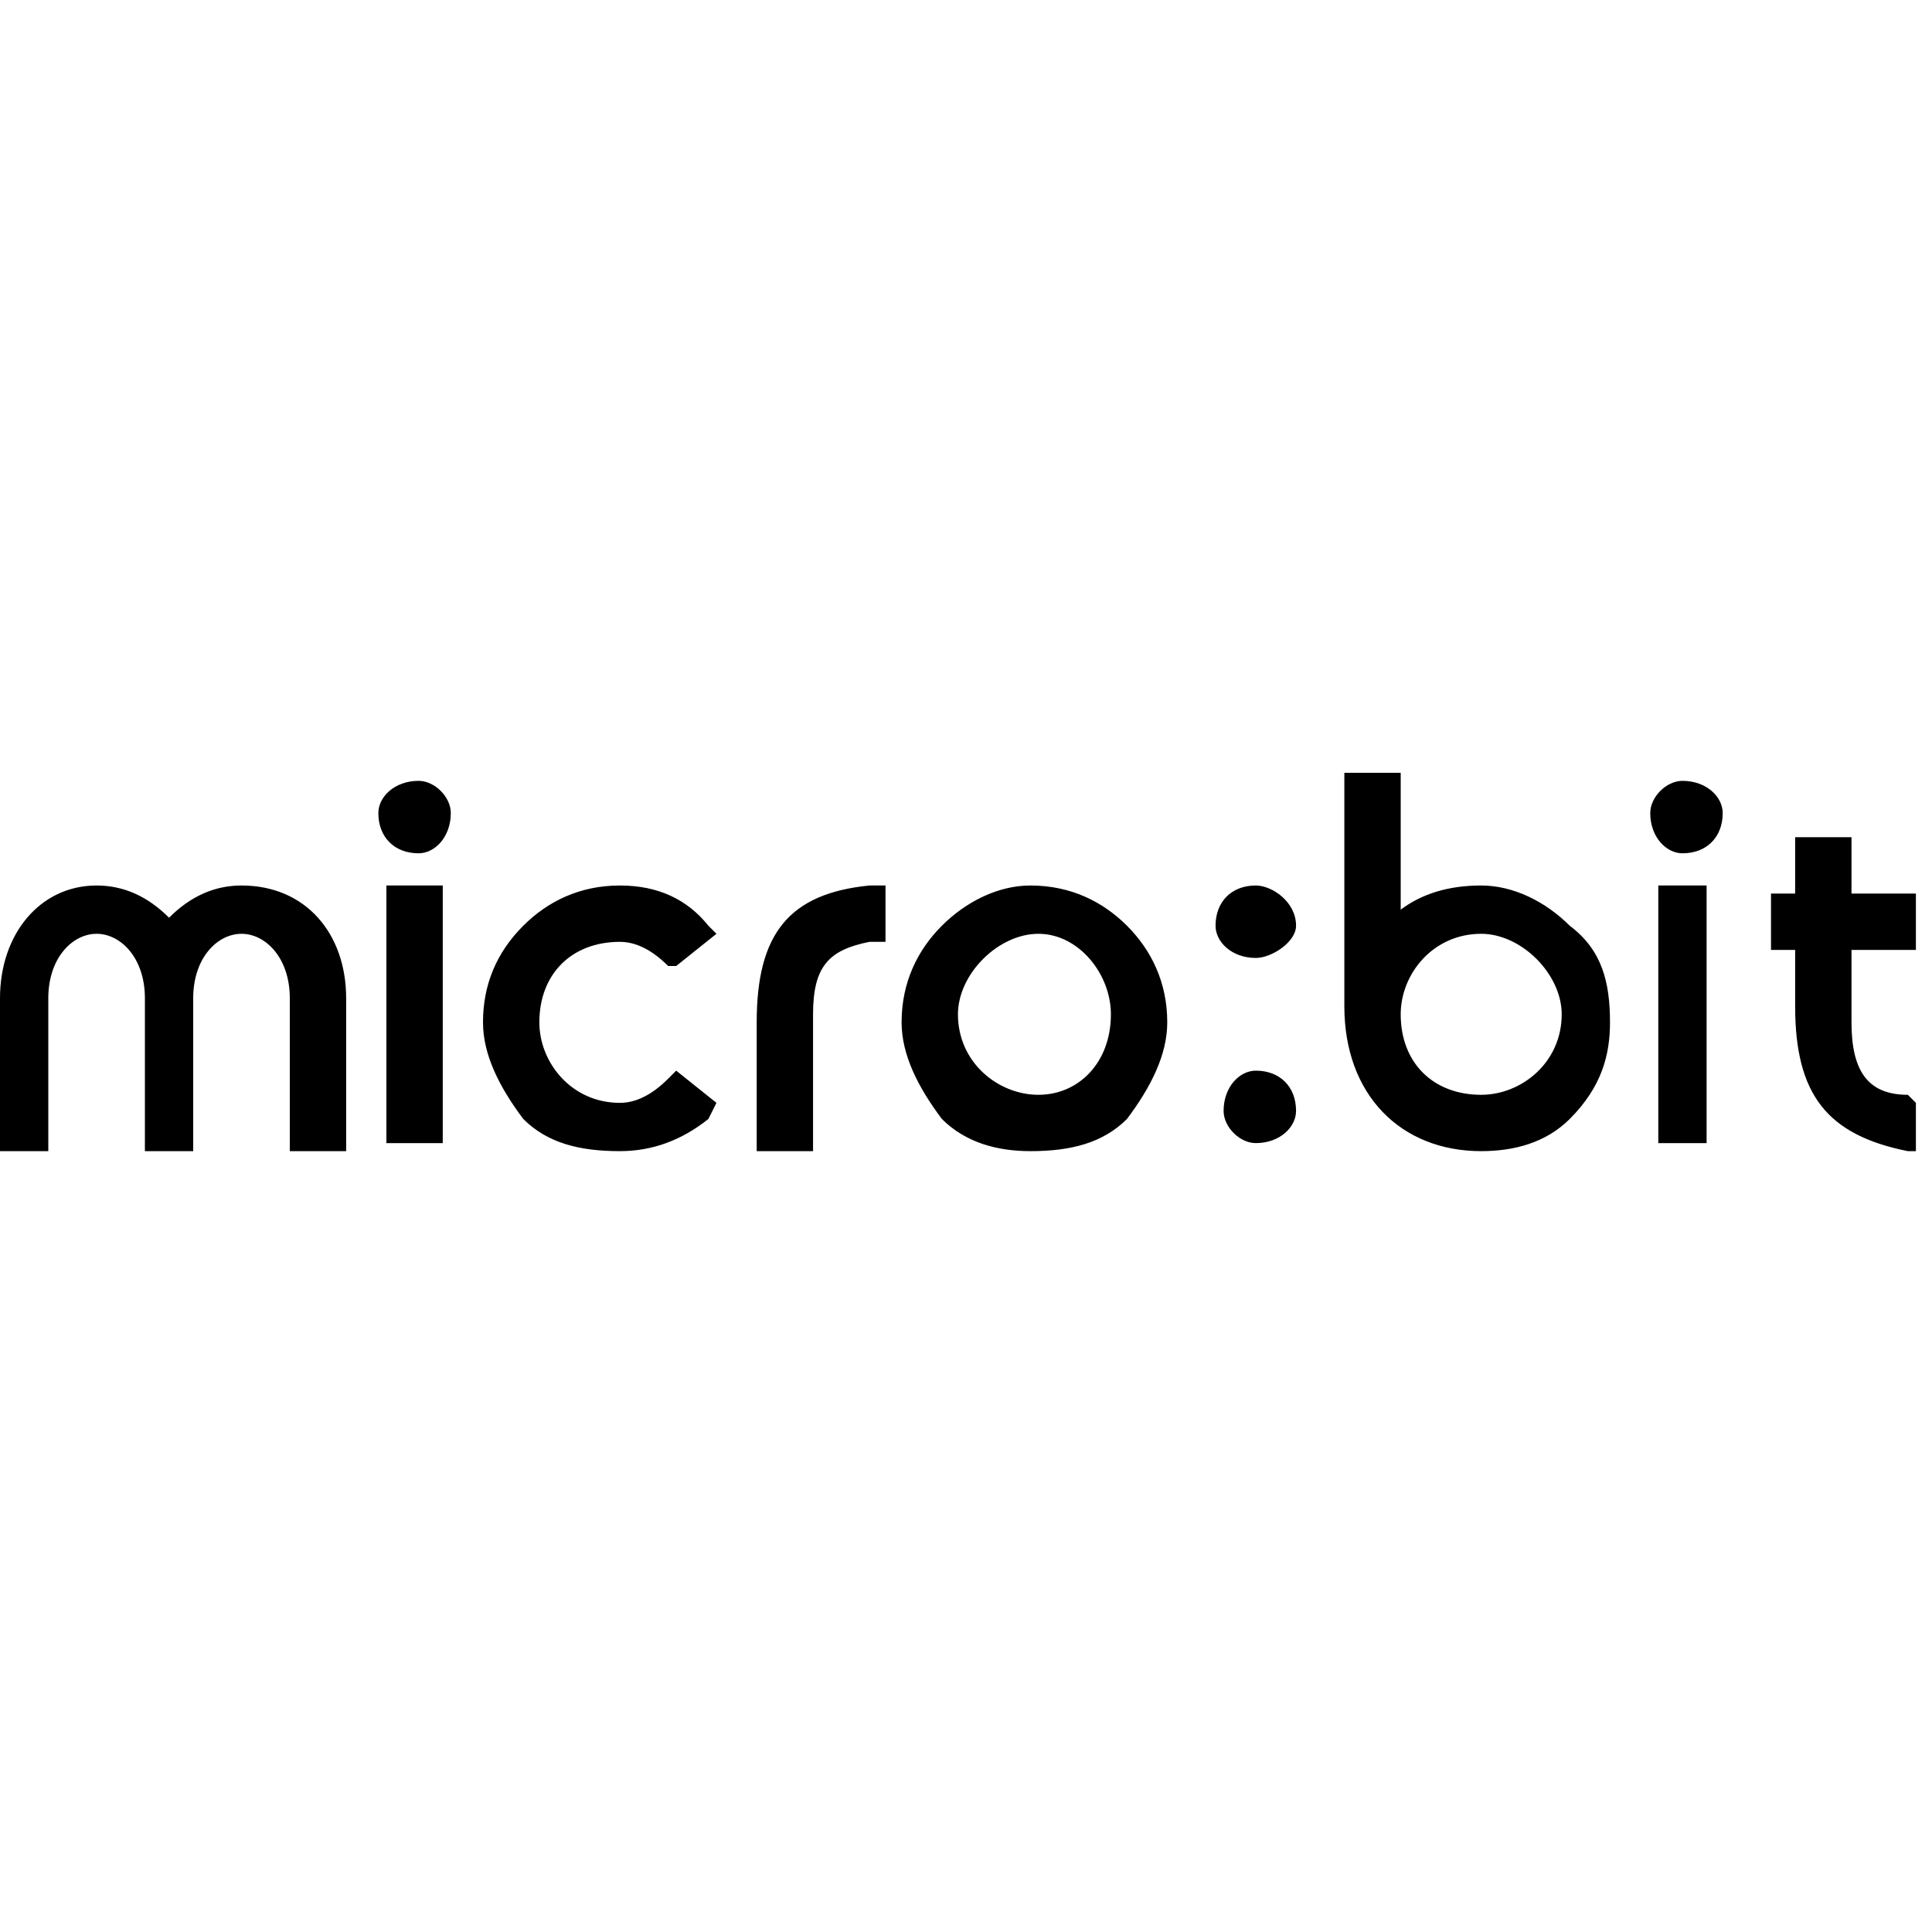
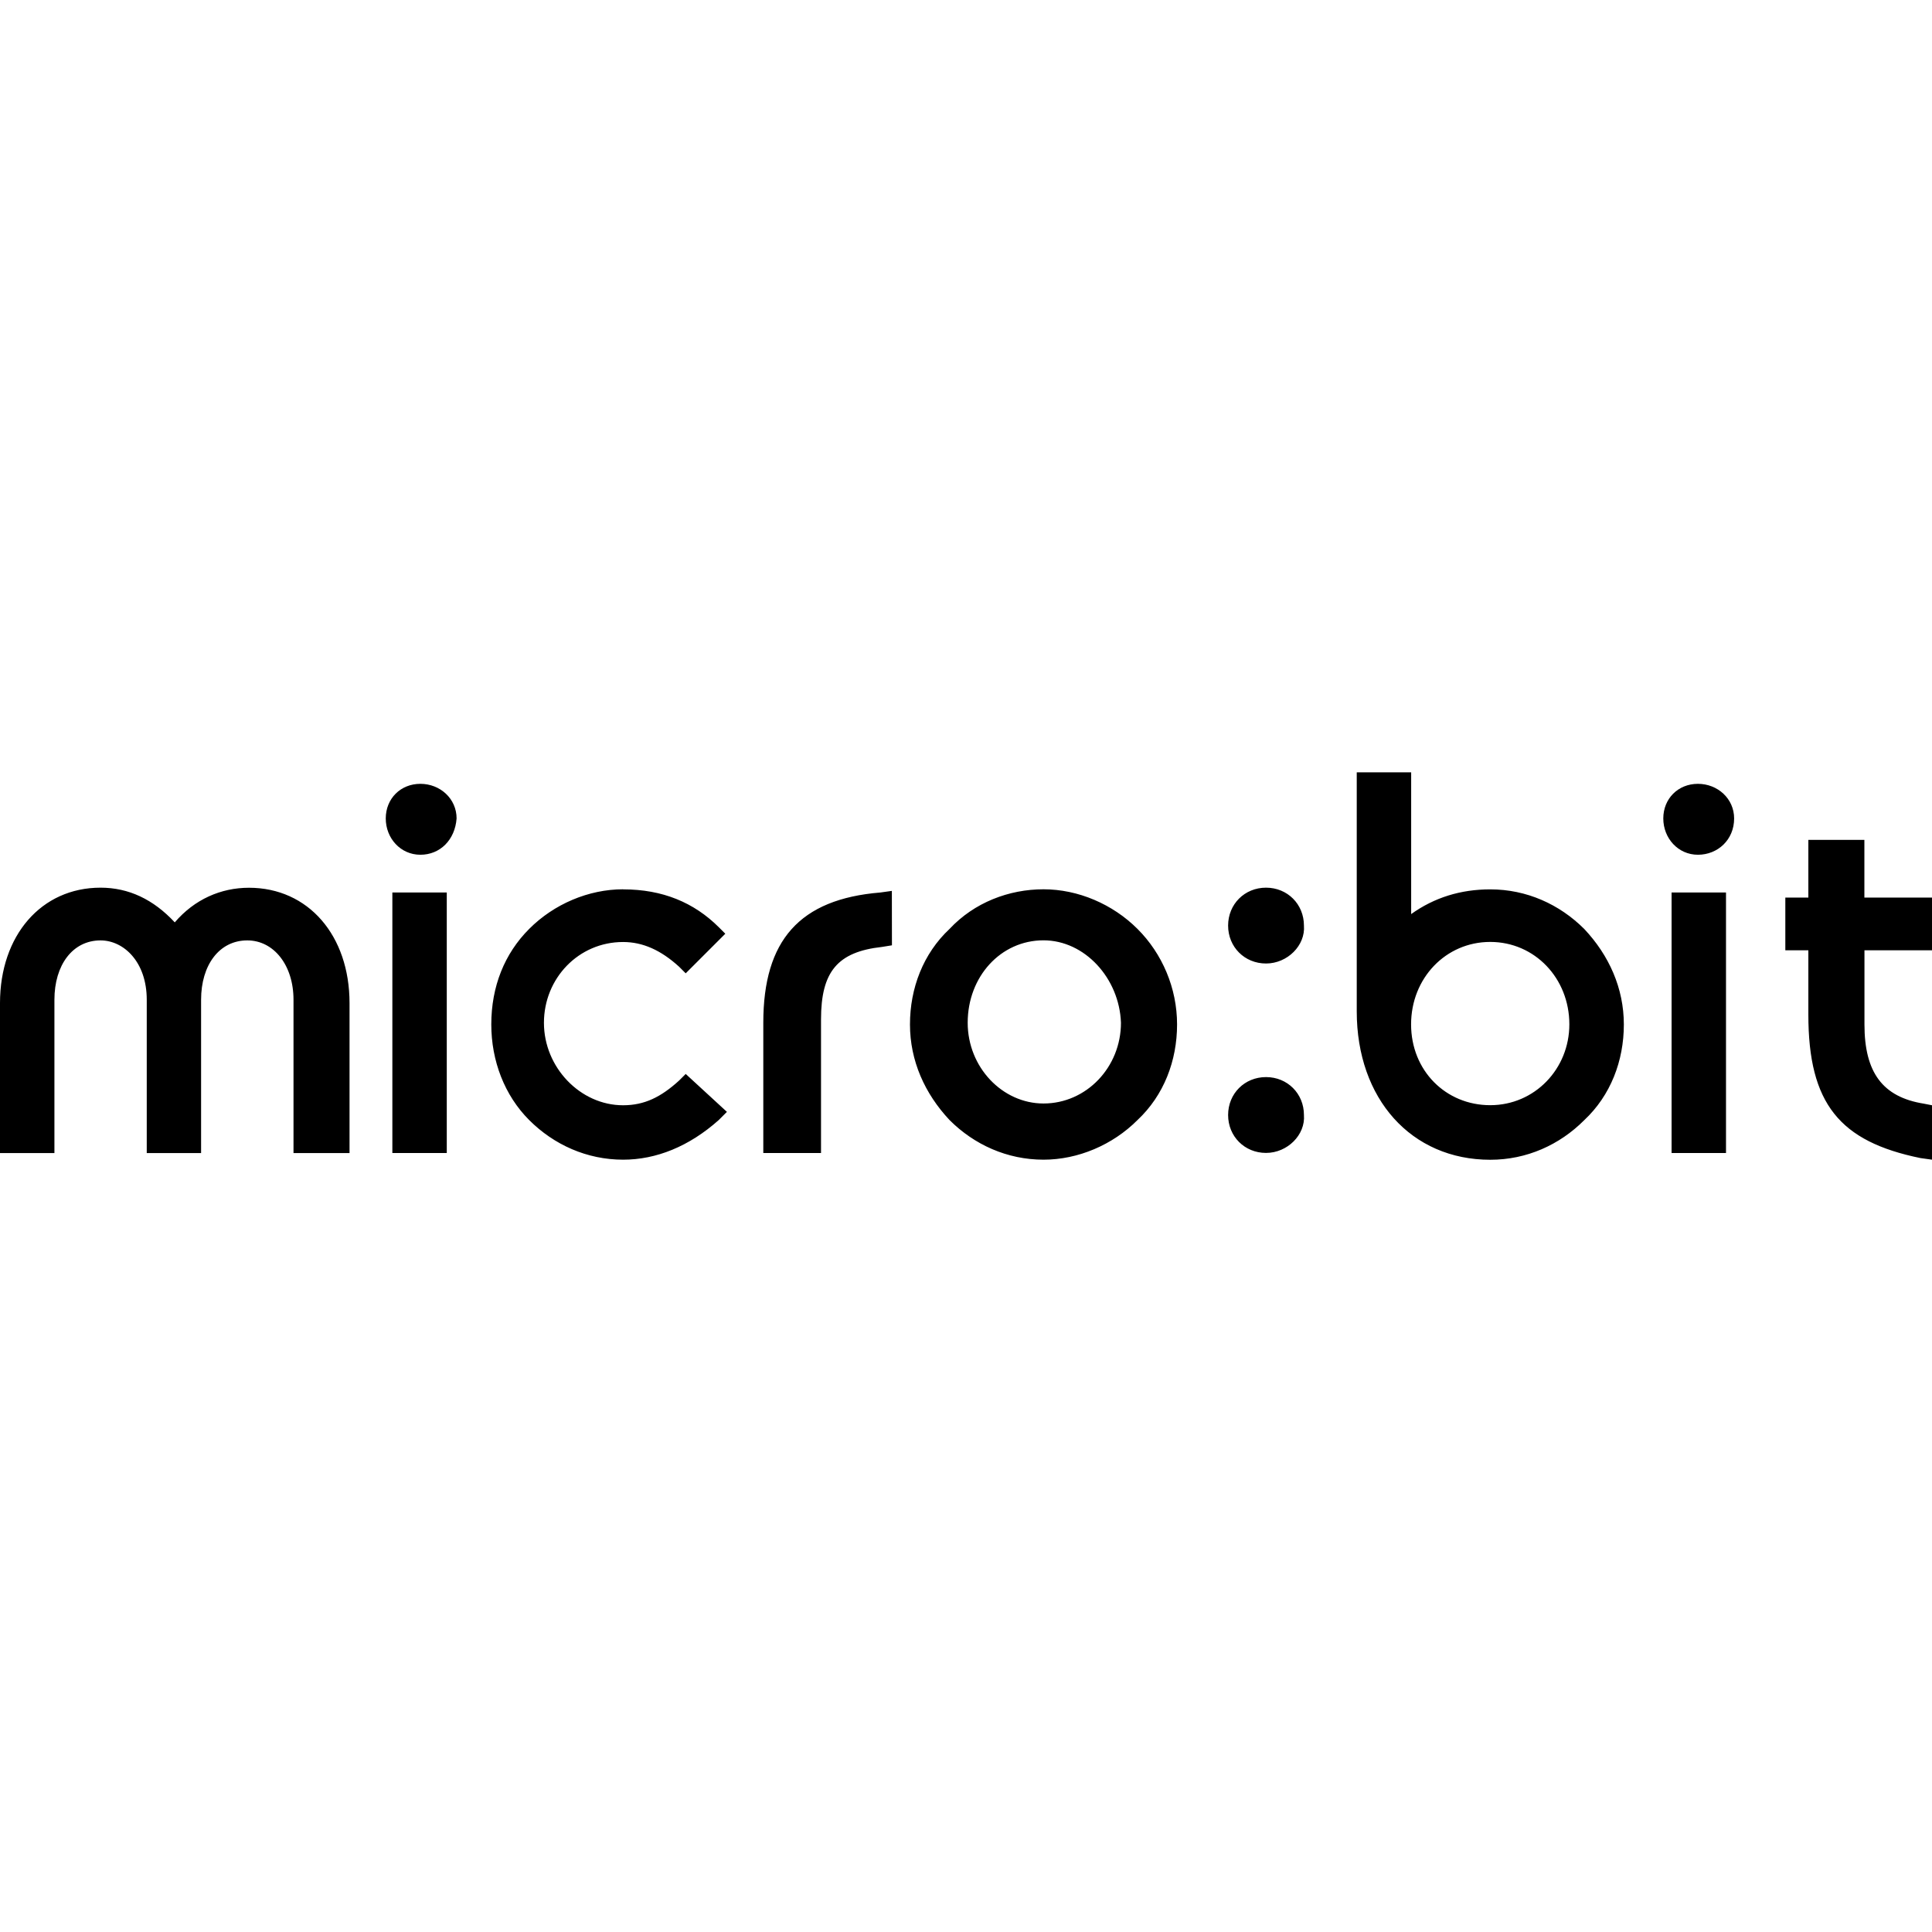
<svg xmlns="http://www.w3.org/2000/svg" version="1.2" viewBox="0 0 24 24" width="24" height="24">
  <style />
-   <path d="m16.7 9.6v2.7 0.2c0 1.1 0.7 1.8 1.7 1.8 0.4 0 0.8-0.1 1.1-0.4 0.4-0.4 0.5-0.8 0.5-1.2 0-0.5-0.1-0.9-0.5-1.2-0.3-0.3-0.7-0.5-1.1-0.5q-0.6 0-1 0.3v-1.7zm-11.5 0.1c-0.3 0-0.5 0.2-0.5 0.4 0 0.3 0.2 0.5 0.5 0.5 0.2 0 0.4-0.2 0.4-0.5 0-0.2-0.2-0.4-0.4-0.4zm15.7 0c-0.2 0-0.4 0.2-0.4 0.4 0 0.3 0.2 0.5 0.4 0.5 0.3 0 0.5-0.2 0.5-0.5 0-0.2-0.2-0.4-0.5-0.4zm1.4 0.7v0.7h-0.3v0.7h0.3v0.7c0 1.1 0.4 1.6 1.4 1.8h0.1v-0.6l-0.1-0.1c-0.5 0-0.7-0.3-0.7-0.9v-0.9h0.8v-0.7h-0.8v-0.7zm-21.1 0.6c-0.7 0-1.2 0.6-1.2 1.4v1.9h0.6v-1.9c0-0.5 0.3-0.8 0.6-0.8 0.3 0 0.6 0.3 0.6 0.8v1.9h0.6v-1.9c0-0.5 0.3-0.8 0.6-0.8 0.3 0 0.6 0.3 0.6 0.8v1.9h0.7v-1.9c0-0.8-0.5-1.4-1.3-1.4q-0.5 0-0.9 0.4-0.4-0.4-0.9-0.4zm14.4 0c-0.3 0-0.5 0.2-0.5 0.5 0 0.2 0.2 0.4 0.5 0.4 0.2 0 0.5-0.2 0.5-0.4 0-0.3-0.3-0.5-0.5-0.5zm-7.9 0c-0.5 0-0.9 0.2-1.2 0.5q-0.5 0.5-0.5 1.2c0 0.4 0.2 0.8 0.5 1.2 0.3 0.3 0.7 0.4 1.2 0.4q0.6 0 1.1-0.4l0.1-0.2-0.5-0.4-0.1 0.1c-0.2 0.2-0.4 0.3-0.6 0.3-0.6 0-1-0.5-1-1 0-0.6 0.4-1 1-1q0.3 0 0.6 0.3h0.1l0.5-0.4-0.1-0.1q-0.4-0.5-1.1-0.5zm5.1 0c-0.4 0-0.8 0.2-1.1 0.5-0.3 0.3-0.5 0.7-0.5 1.2 0 0.4 0.2 0.8 0.5 1.2 0.3 0.3 0.7 0.4 1.1 0.4 0.5 0 0.9-0.1 1.2-0.4 0.3-0.4 0.5-0.8 0.5-1.2 0-0.5-0.2-0.9-0.5-1.2-0.3-0.3-0.7-0.5-1.2-0.5zm-1.8 0h-0.2c-1 0.1-1.4 0.6-1.4 1.7v1.6h0.7v-1.7c0-0.6 0.2-0.8 0.7-0.9h0.2zm-6.2 0v3.2h0.7v-3.2zm15.8 0v3.2h0.6v-3.2zm-7.7 0.6c0.5 0 0.9 0.5 0.9 1 0 0.6-0.4 1-0.9 1-0.5 0-1-0.4-1-1 0-0.5 0.5-1 1-1zm5.5 0c0.5 0 1 0.5 1 1 0 0.6-0.5 1-1 1-0.6 0-1-0.4-1-1 0-0.5 0.4-1 1-1zm-2.8 1.7c-0.2 0-0.4 0.2-0.4 0.5 0 0.2 0.2 0.4 0.4 0.4 0.3 0 0.5-0.2 0.5-0.4 0-0.3-0.2-0.5-0.5-0.5z" />
+   <path d="m 16.854,9.594 v 2.765 0.205 c 0,1.085 0.676,1.843 1.659,1.843 0.451,0 0.86,-0.184 1.167,-0.492 0.328,-0.307 0.492,-0.737 0.492,-1.188 0,-0.451 -0.184,-0.86 -0.492,-1.187 -0.307,-0.307 -0.717,-0.492 -1.167,-0.492 -0.369,0 -0.696,0.102 -0.983,0.307 V 9.594 Z M 5.222,9.737 c -0.246,0 -0.43,0.184 -0.43,0.43 0,0.246 0.184,0.451 0.43,0.451 0.246,0 0.43,-0.185 0.45,-0.451 0,-0.246 -0.205,-0.43 -0.45,-0.43 z m 15.87,0 c -0.246,0 -0.43,0.184 -0.43,0.43 0,0.246 0.184,0.451 0.43,0.451 0.246,0 0.45,-0.185 0.45,-0.451 0,-0.246 -0.205,-0.43 -0.45,-0.43 z m 1.372,0.696 v 0.717 h -0.286 v 0.655 h 0.286 v 0.799 c 0,1.106 0.389,1.577 1.393,1.782 L 24,14.406 v -0.676 l -0.102,-0.02 c -0.512,-0.082 -0.737,-0.389 -0.737,-0.983 V 11.805 H 24 v -0.655 h -0.84 v -0.717 z M 1.249,11.027 C 0.512,11.027 0,11.621 0,12.461 v 1.863 h 0.676 v -1.905 c 0,-0.43 0.225,-0.737 0.573,-0.737 0.287,0 0.574,0.266 0.574,0.737 v 1.905 H 2.498 v -1.905 c 0,-0.43 0.225,-0.737 0.574,-0.737 0.328,0 0.574,0.307 0.574,0.737 v 1.905 h 0.676 0.02 v -1.863 c 0,-0.84 -0.512,-1.433 -1.249,-1.433 -0.348,0 -0.676,0.143 -0.922,0.43 C 1.904,11.171 1.597,11.027 1.249,11.027 Z m 14.478,0 c -0.266,0 -0.471,0.205 -0.471,0.471 0,0.266 0.205,0.471 0.471,0.471 0.266,0 0.491,-0.225 0.471,-0.471 0,-0.266 -0.205,-0.471 -0.471,-0.471 z m -7.986,0.02 c -0.43,0 -0.86,0.184 -1.167,0.492 -0.307,0.307 -0.471,0.716 -0.471,1.187 0,0.451 0.164,0.881 0.471,1.188 0.307,0.307 0.717,0.492 1.167,0.492 0.41,0 0.819,-0.164 1.187,-0.492 l 0.102,-0.102 -0.512,-0.471 -0.082,0.082 c -0.225,0.205 -0.43,0.307 -0.696,0.307 -0.532,0 -0.983,-0.471 -0.983,-1.024 0,-0.553 0.43,-1.004 0.983,-1.004 0.246,0 0.471,0.102 0.696,0.307 l 0.082,0.082 0.492,-0.492 -0.082,-0.082 C 8.621,11.212 8.232,11.048 7.741,11.048 Z m 5.222,0 c -0.43,0 -0.86,0.164 -1.167,0.492 -0.328,0.307 -0.492,0.737 -0.492,1.187 0,0.451 0.184,0.86 0.492,1.188 0.307,0.307 0.717,0.492 1.167,0.492 0.43,0 0.86,-0.184 1.167,-0.492 0.328,-0.307 0.492,-0.737 0.492,-1.188 0,-0.451 -0.184,-0.88 -0.492,-1.187 -0.307,-0.307 -0.737,-0.492 -1.167,-0.492 z m -1.884,0.02 -0.143,0.02 c -1.003,0.082 -1.454,0.594 -1.454,1.618 v 1.618 h 0.717 v -1.659 c 0,-0.594 0.205,-0.84 0.758,-0.901 l 0.123,-0.02 z m -6.205,0.02 v 3.236 h 0.676 v -3.236 z m 15.891,0 v 3.236 h 0.676 v -3.236 z m -7.802,0.594 c 0.512,0 0.942,0.471 0.962,1.024 0,0.553 -0.43,1.003 -0.962,1.003 -0.512,0 -0.942,-0.451 -0.942,-1.003 0,-0.573 0.41,-1.024 0.942,-1.024 z m 5.549,0.02 c 0.553,0 0.983,0.451 0.983,1.024 0,0.553 -0.43,1.004 -0.983,1.004 -0.553,0 -0.983,-0.43 -0.983,-1.004 0,-0.573 0.43,-1.024 0.983,-1.024 z m -2.785,1.679 c -0.266,0 -0.471,0.205 -0.471,0.471 0,0.266 0.205,0.471 0.471,0.471 0.266,0 0.491,-0.225 0.471,-0.471 0,-0.266 -0.205,-0.471 -0.471,-0.471 z" />
</svg>
